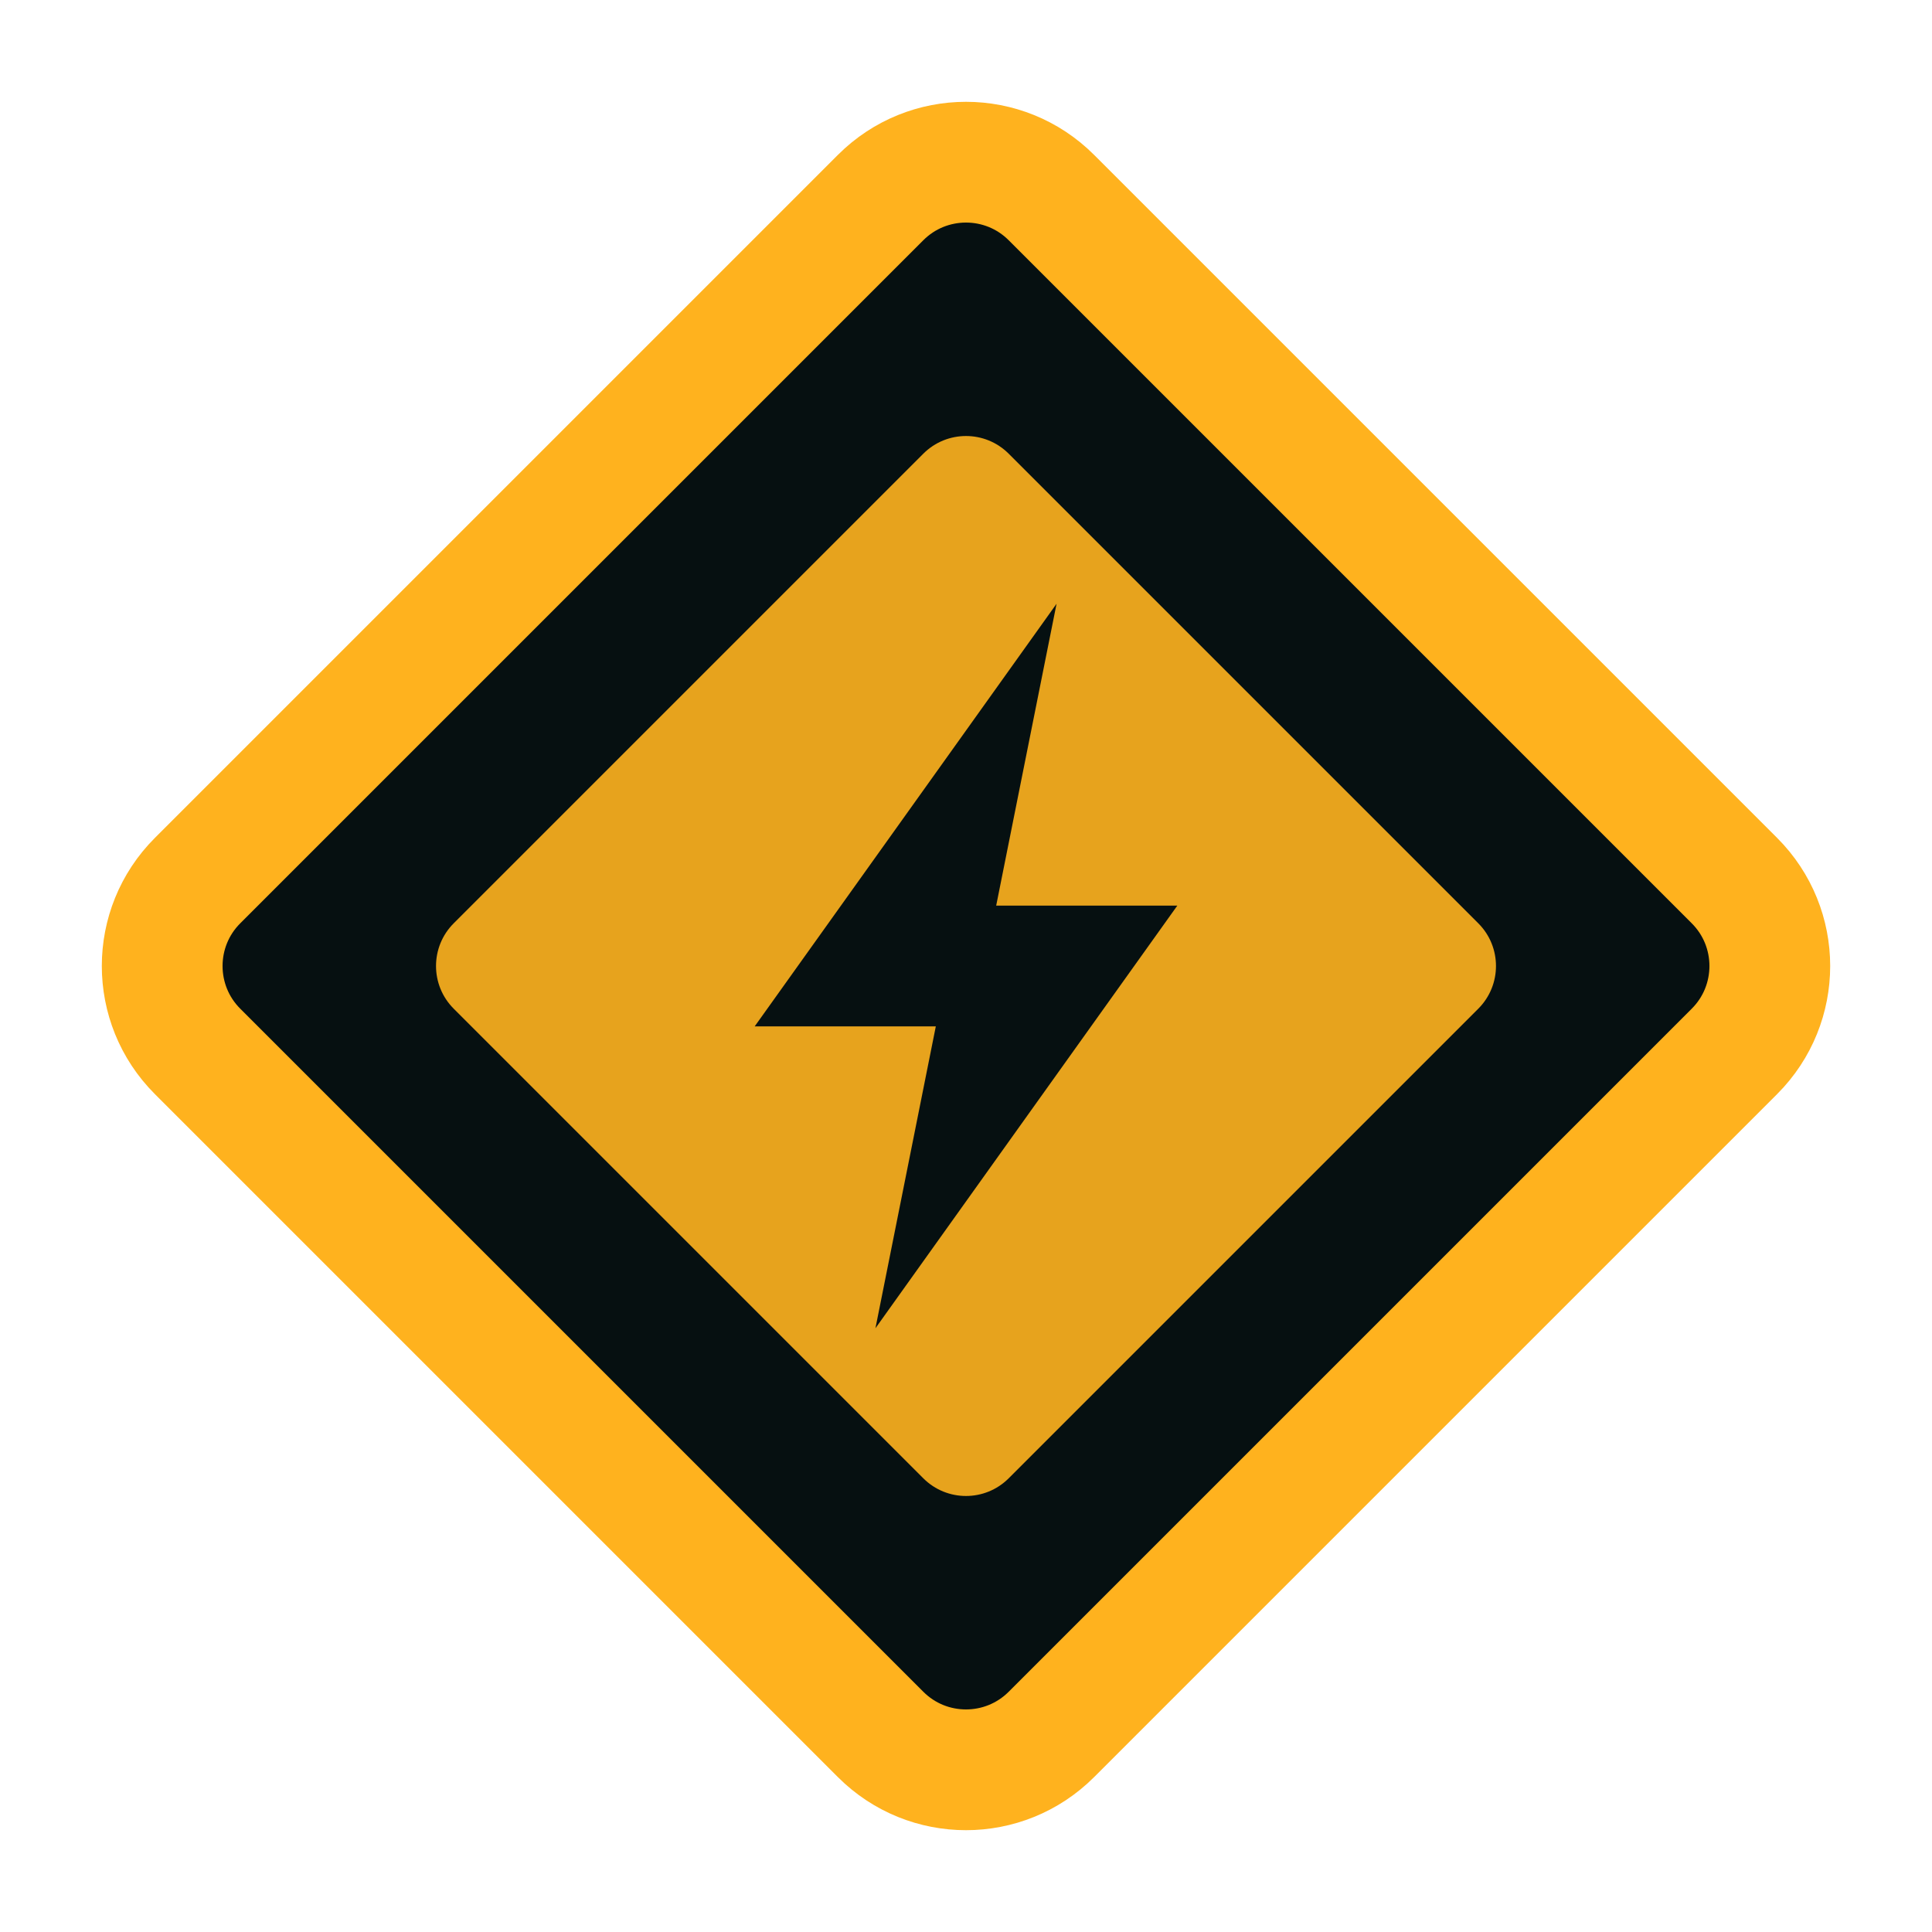
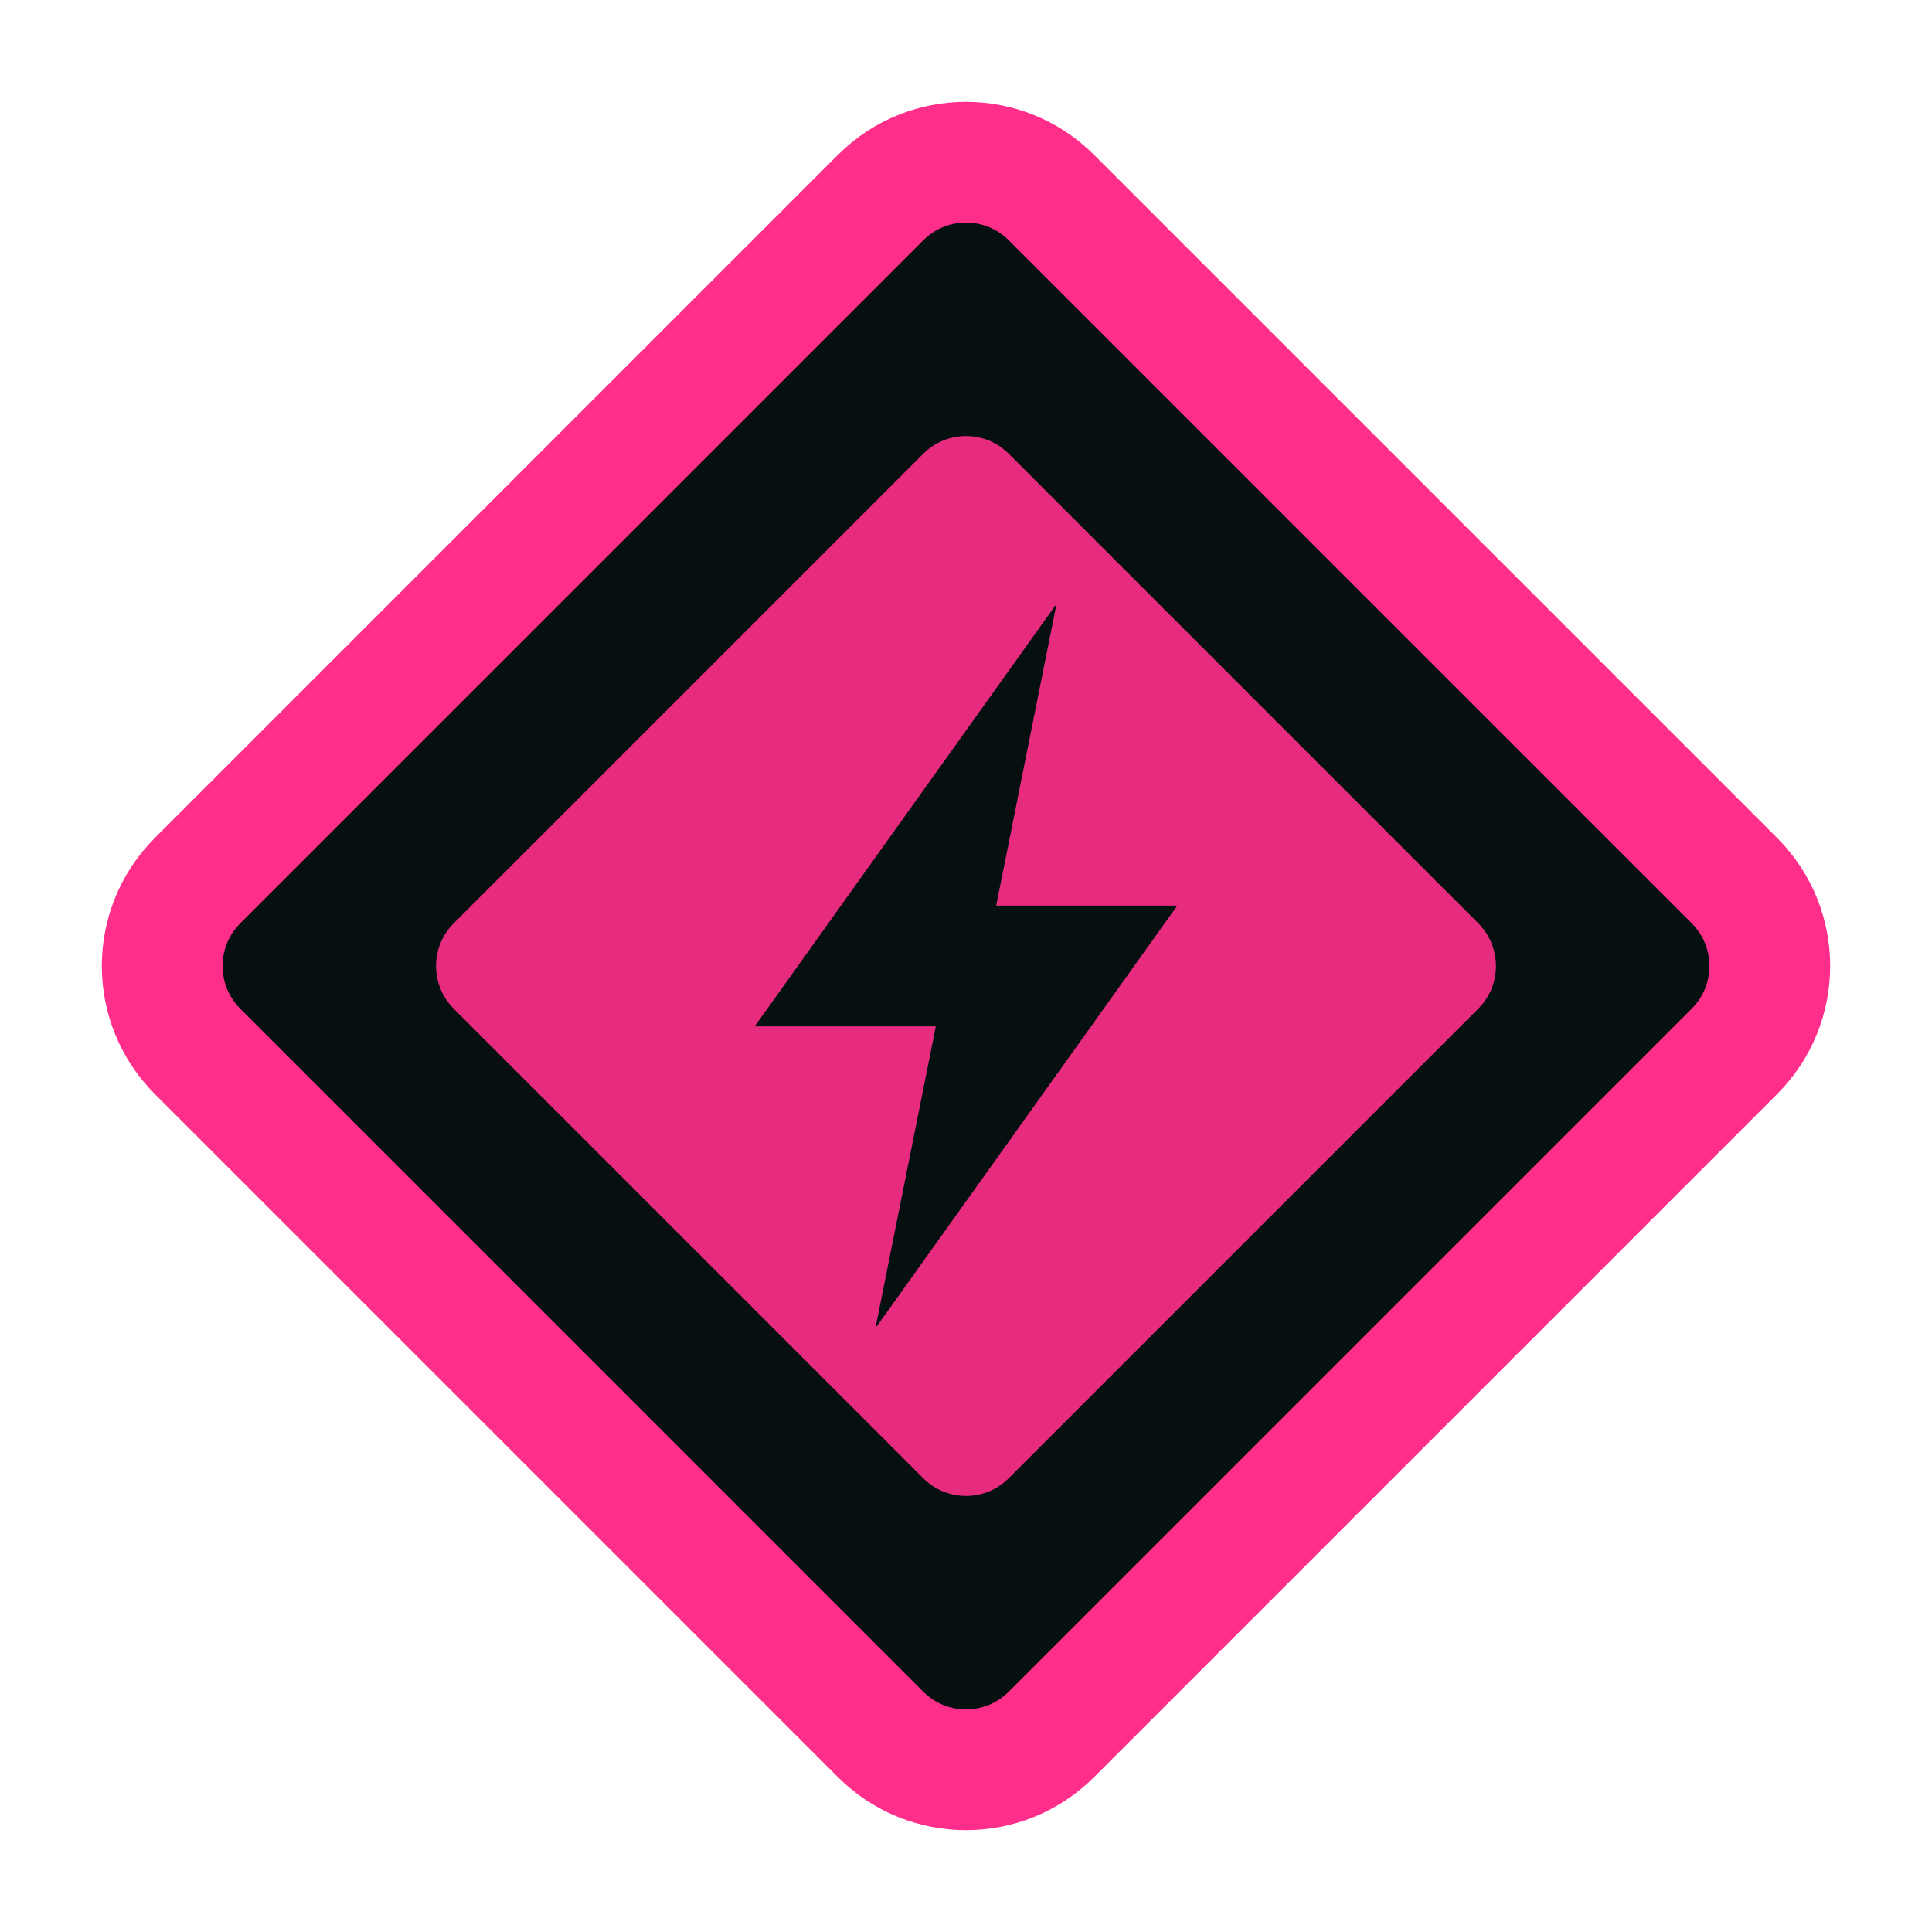
<svg xmlns="http://www.w3.org/2000/svg" viewBox="0 0 64 64">
-   <rect x="12" y="12" width="40" height="40" rx="4" transform="rotate(45 32 32)" fill="#061011" stroke="#ffb21e" stroke-width="4" />
-   <rect x="19" y="19" width="26" height="26" rx="2" transform="rotate(45 32 32)" fill="#ffb21e" opacity=".9" />
+   <rect x="12" y="12" width="40" height="40" rx="4" transform="rotate(45 32 32)" fill="#061011" stroke="#FF2E8A" stroke-width="4" />
+   <rect x="19" y="19" width="26" height="26" rx="2" transform="rotate(45 32 32)" fill="#FF2E8A" opacity=".9" />
  <path fill="#061011" d="M35 20L25 34h6l-2 10 10-14h-6z" />
</svg>
